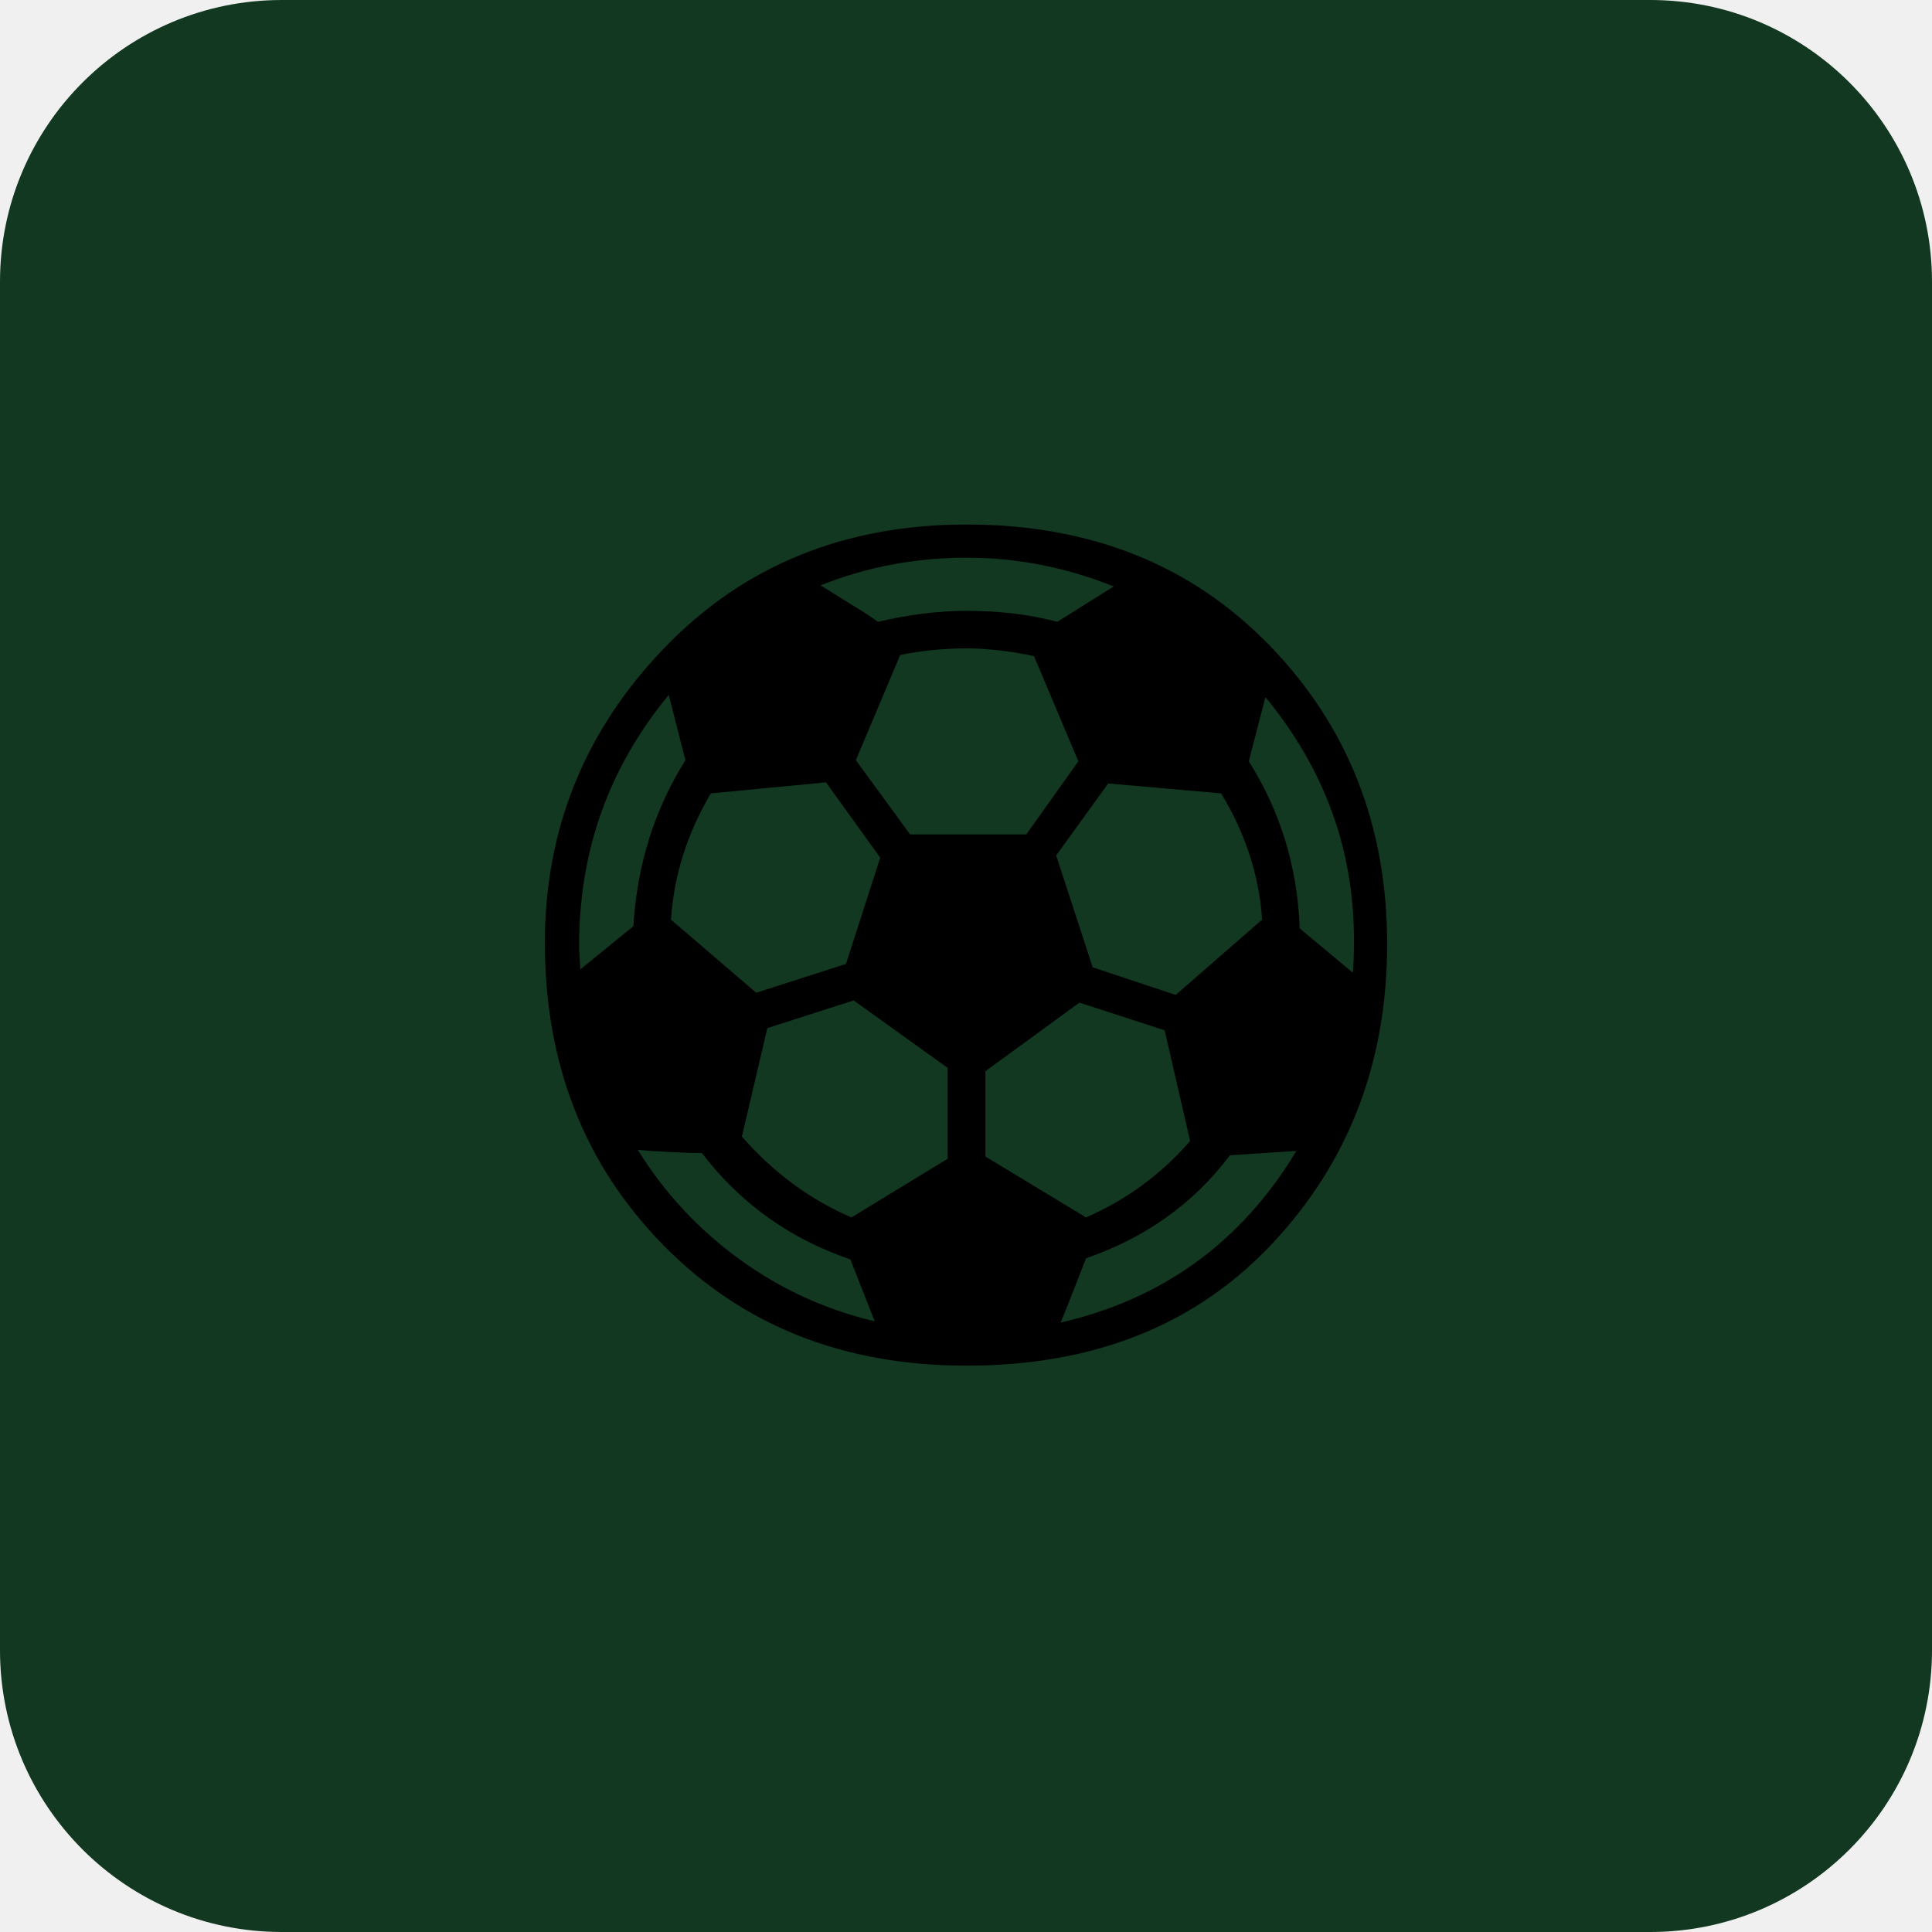
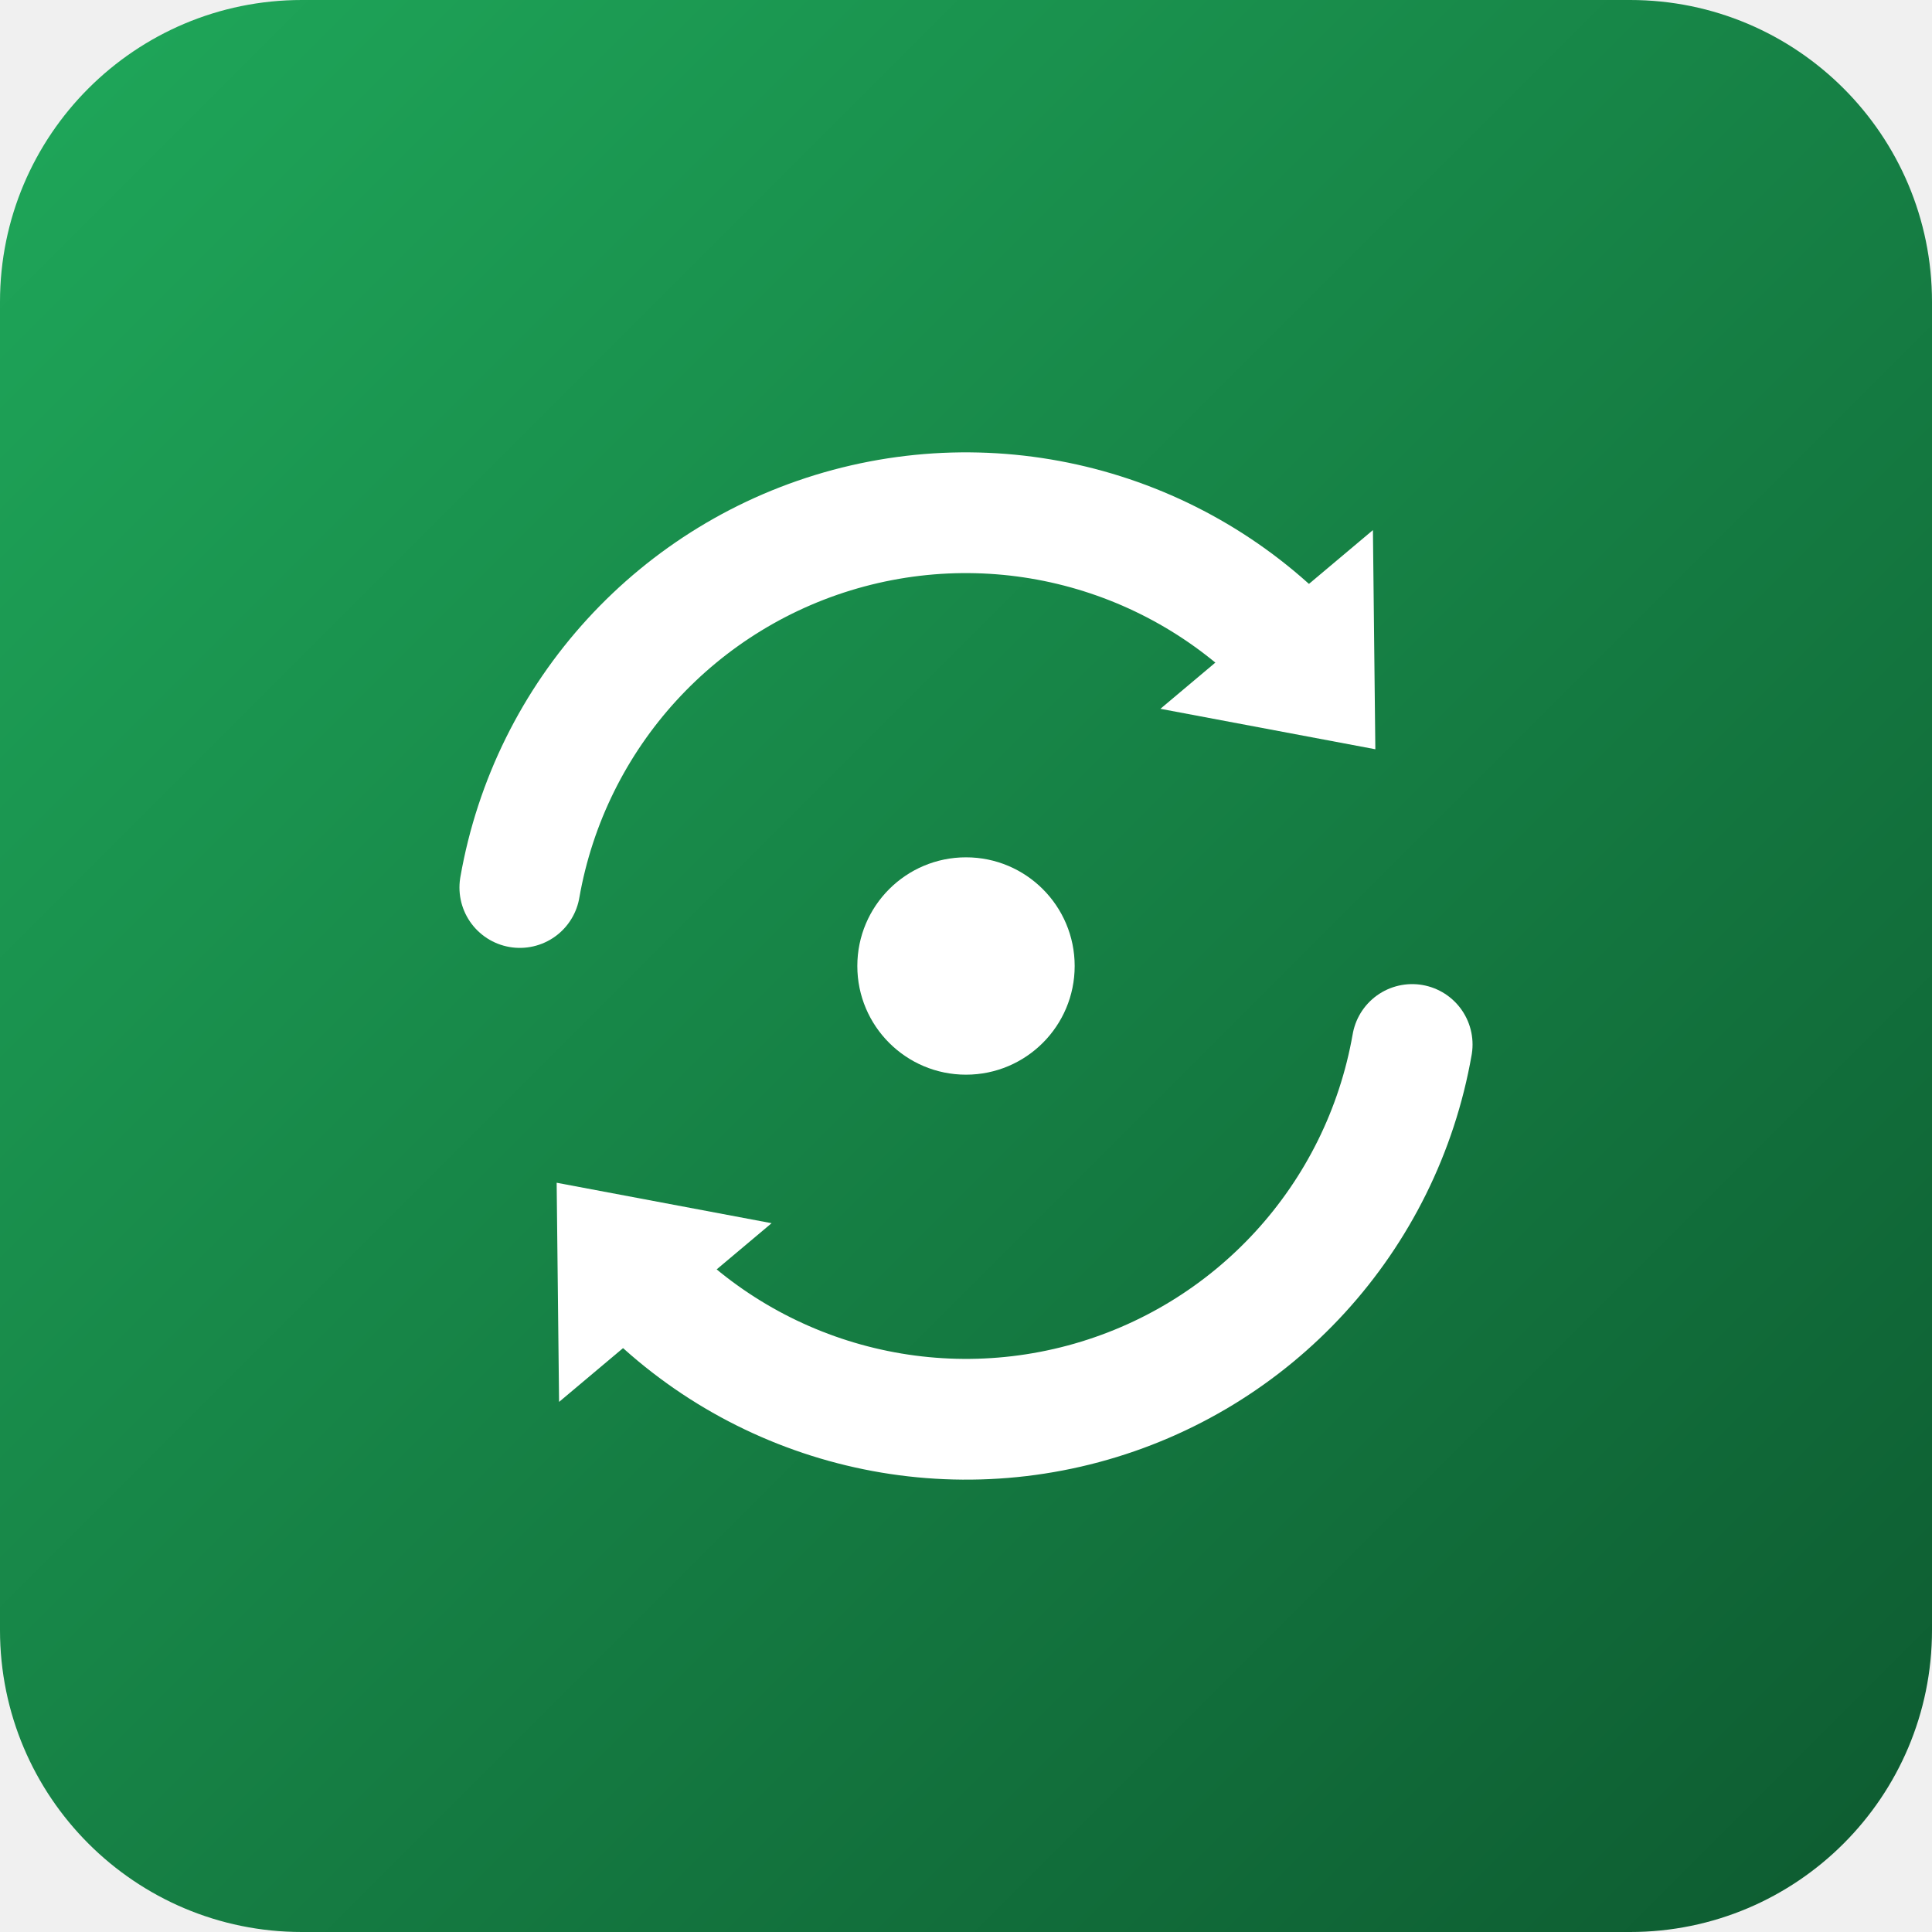
- <svg xmlns="http://www.w3.org/2000/svg" viewBox="0 0 192 192" width="192" height="192" role="img" aria-labelledby="title">
-   <rect width="192" height="192" rx="28" fill="#123821" />
-   <text x="96" y="130" font-size="110" text-anchor="middle">⚽</text>
+ <svg xmlns="http://www.w3.org/2000/svg" viewBox="0 0 32 32" width="192" height="192" role="img" aria-labelledby="title">
+   <defs>
+     <linearGradient id="brandMarkGradient" x1="0" y1="0" x2="1" y2="1">
+       <stop offset="0" stop-color="#1fa85a" />
+       <stop offset="1" stop-color="#0d5a30" />
+     </linearGradient>
+   </defs>
+   <rect width="32" height="32" rx="5" fill="url(#brandMarkGradient)" />
+   <g fill="none" stroke="#fff" stroke-width="2" stroke-linecap="round">
+     <path d="M8.61 14.7A7.5 7.5 0 0 1 21.75 11.18" />
+     <path d="M23.39 17.3A7.5 7.5 0 0 1 10.25 20.82" />
+   </g>
+   <g fill="#fff">
+     <path d="M22.78 12.41 19.22 11.74 22.74 8.78Z" />
+     <path d="M9.22 19.59 12.78 20.26 9.26 23.22Z" />
+     <circle cx="16" cy="16" r="1.8" />
+   </g>
</svg>
